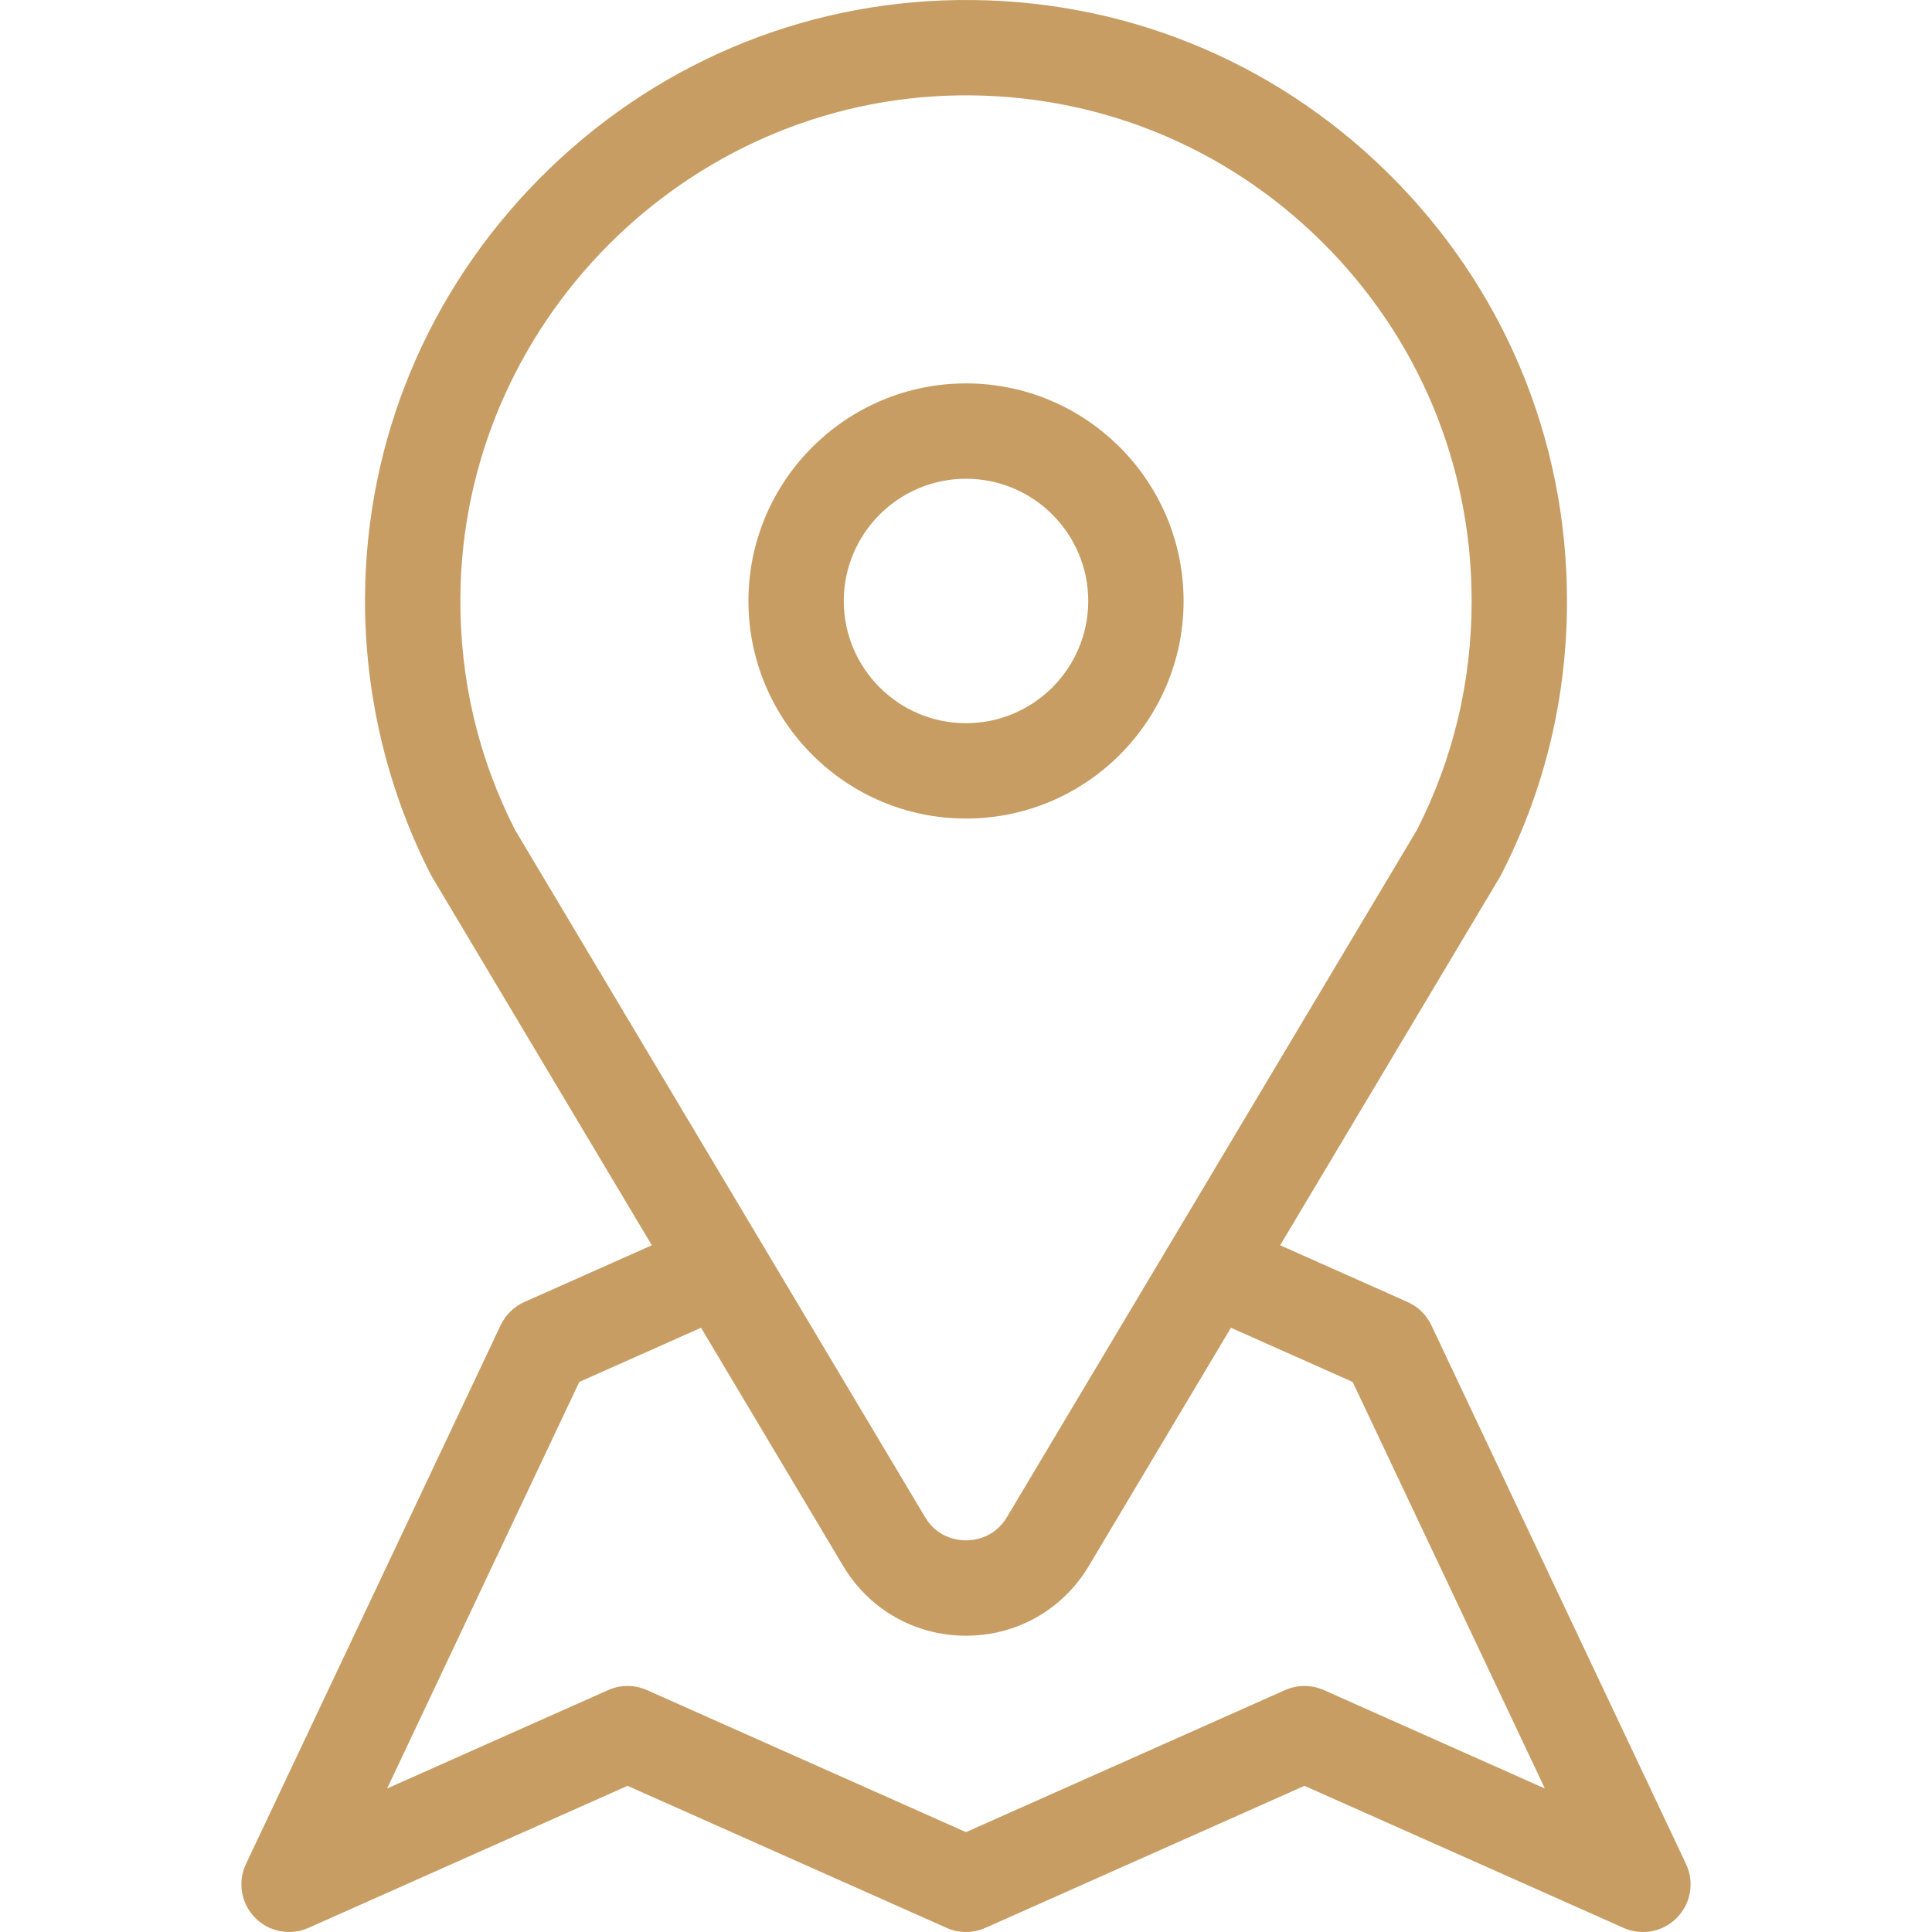
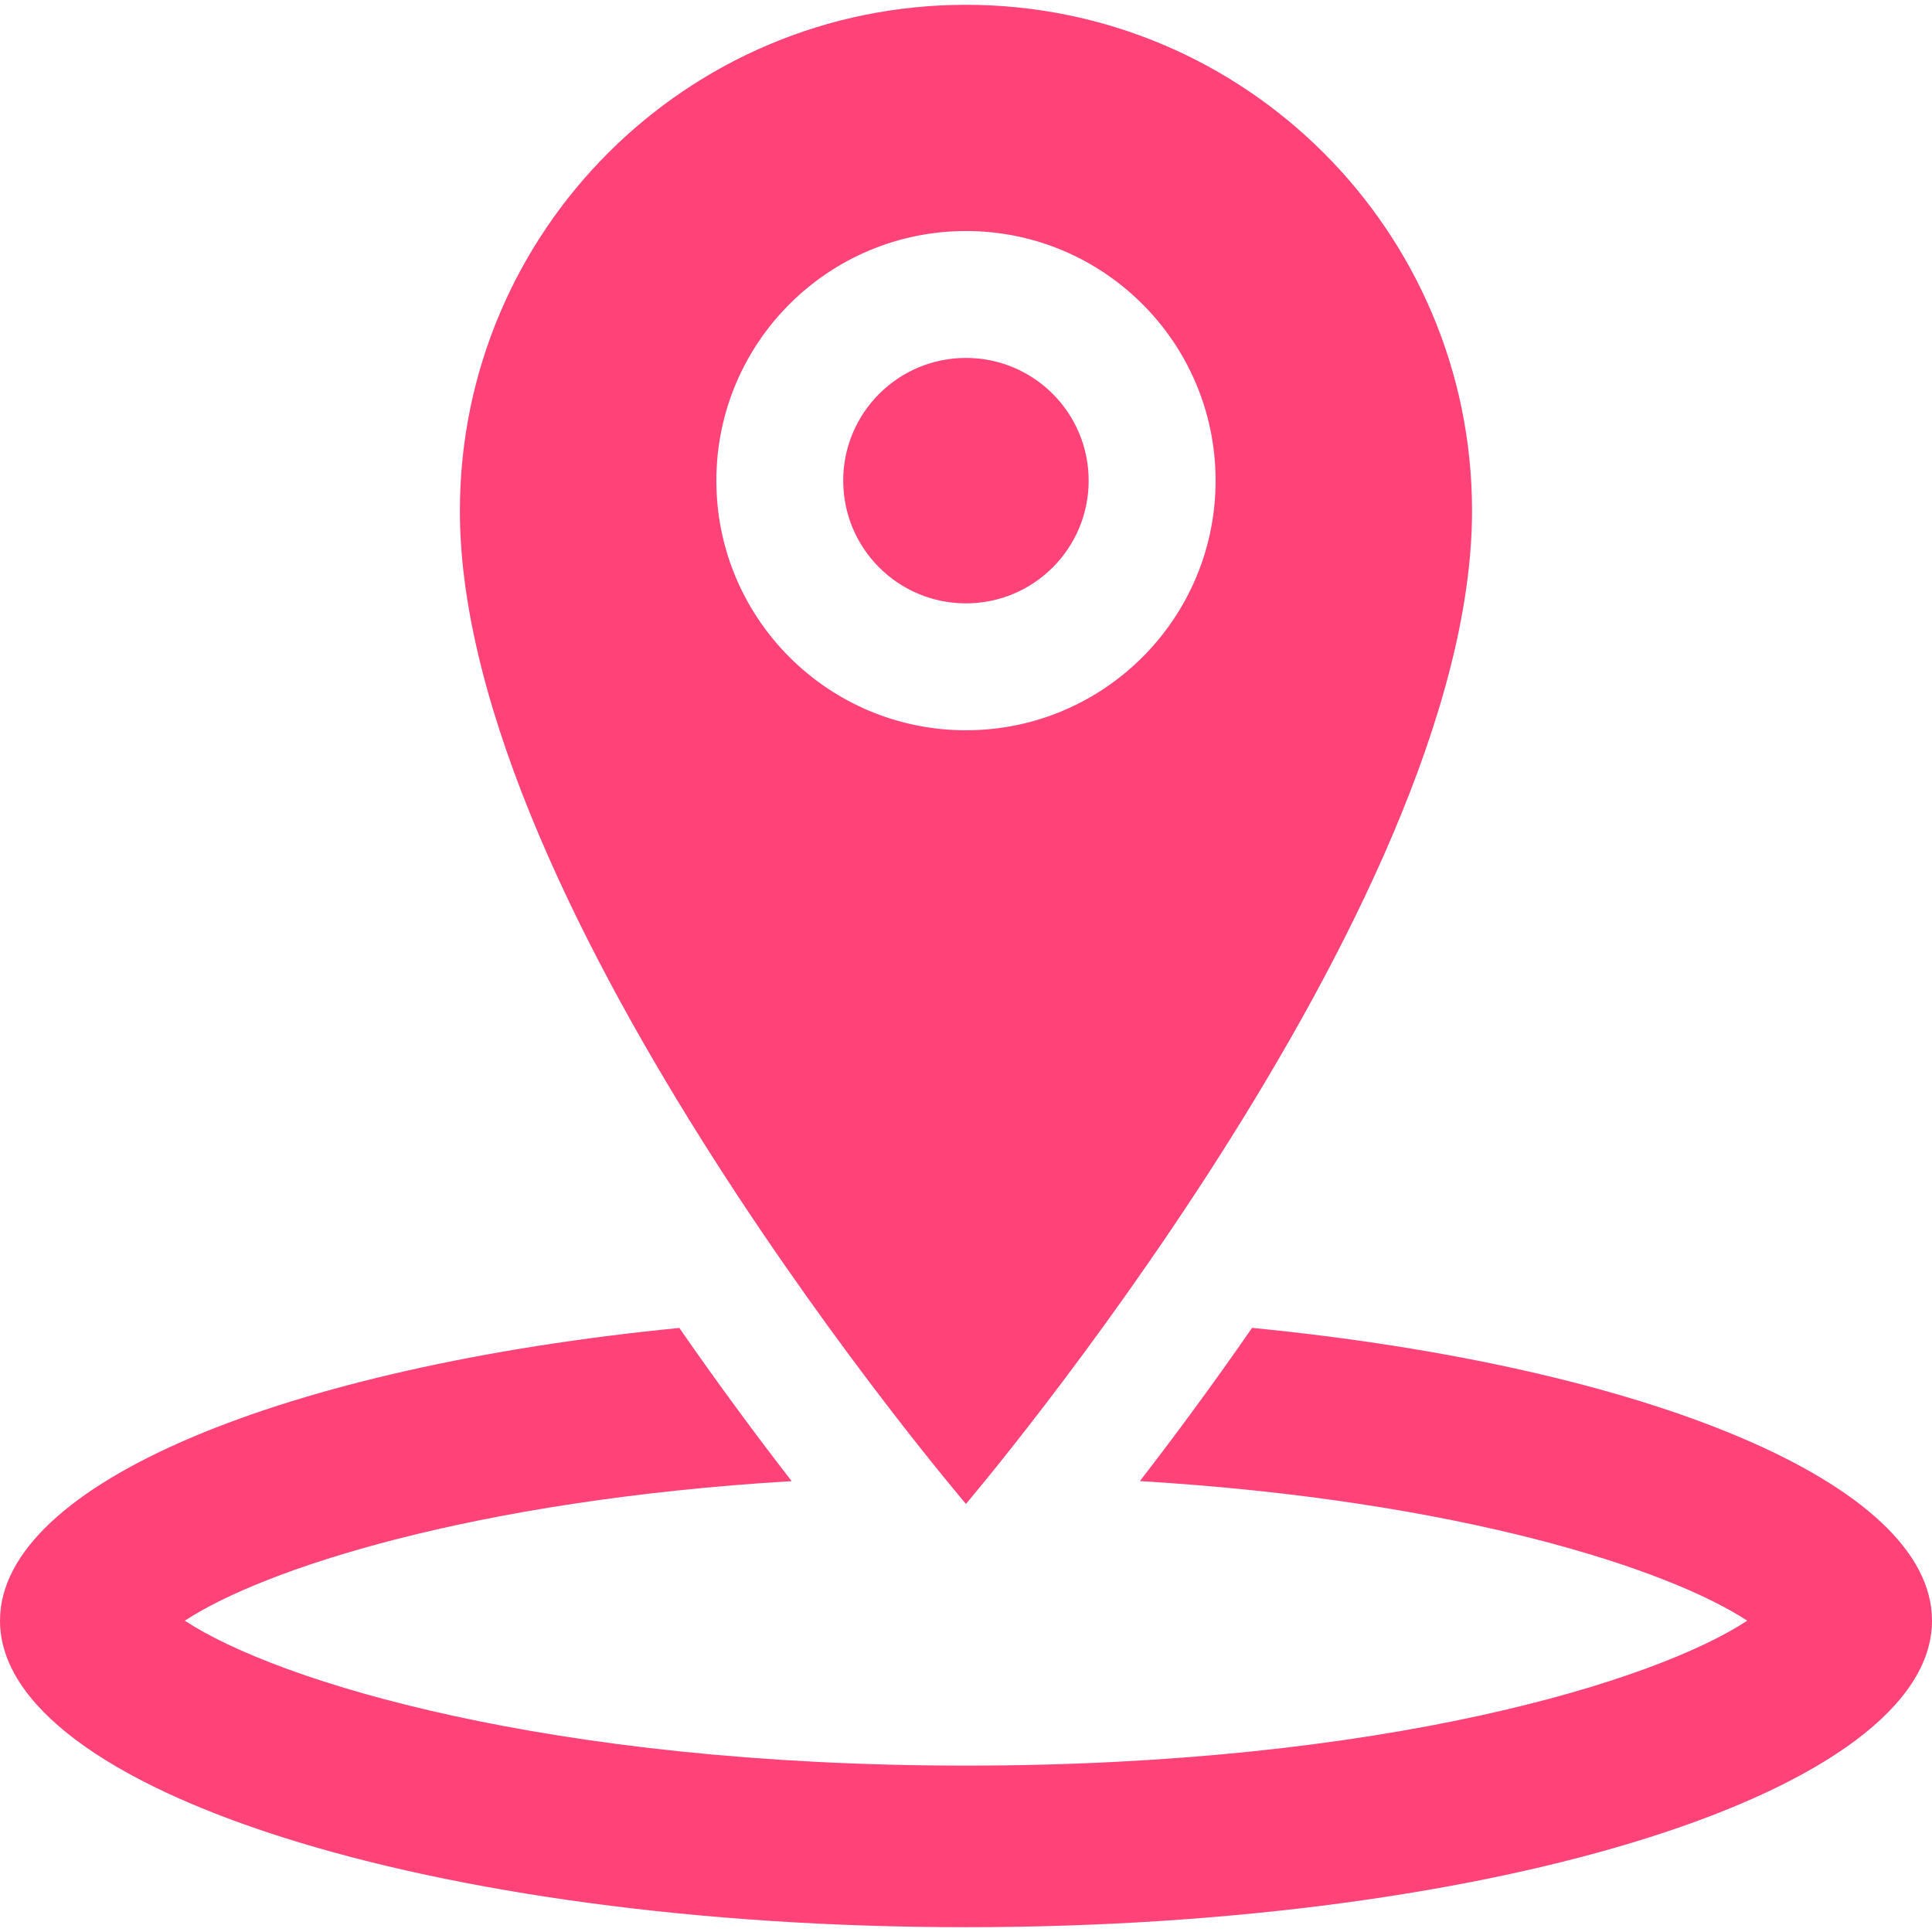
- <svg xmlns="http://www.w3.org/2000/svg" version="1.1" id="Layer_1" x="0px" y="0px" viewBox="0 0 512 512" style="enable-background:new 0 0 512 512;" xml:space="preserve" width="512px" height="512px">
+ <svg xmlns="http://www.w3.org/2000/svg" version="1.1" id="Capa_1" x="0px" y="0px" width="512px" height="512px" viewBox="0 0 47.825 47.825" style="enable-background:new 0 0 47.825 47.825;" xml:space="preserve">
  <g>
    <g>
-       <path d="M446.812,493.966l-67.499-142.781c-1.347-2.849-3.681-5.032-6.48-6.223l-33.58-14.949l58.185-97.518    c0.139-0.234,0.27-0.471,0.395-0.713c11.568-22.579,17.434-46.978,17.434-72.515c0-42.959-16.846-83.233-47.435-113.402    C337.248,15.703,296.73-0.588,253.745,0.016c-41.748,0.579-81.056,17.348-110.685,47.22    c-29.626,29.87-46.078,69.313-46.326,111.066c-0.152,25.515,5.877,50.923,17.431,73.479c0.124,0.241,0.255,0.479,0.394,0.713    l58.184,97.517l-33.774,15.031c-2.763,1.229-4.993,3.408-6.285,6.142L65.187,493.966c-2.259,4.775-1.306,10.453,2.388,14.23    c3.693,3.777,9.345,4.859,14.172,2.711l84.558-37.646l84.558,37.646c3.271,1.455,7.006,1.455,10.277,0l84.558-37.646    l84.558,37.646c1.652,0.735,3.401,1.093,5.135,1.093c3.331,0,6.608-1.318,9.037-3.803    C448.119,504.419,449.071,498.743,446.812,493.966z M136.473,219.906c-9.73-19.132-14.599-39.805-14.47-61.453    c0.428-72.429,59.686-132.17,132.094-133.173c36.166-0.486,70.263,13.199,95.993,38.576    c25.738,25.383,39.911,59.267,39.911,95.412c0,21.359-4.869,41.757-14.473,60.638L266.85,402.054    c-3.318,5.56-8.692,6.16-10.849,6.16c-2.158,0-7.532-0.6-10.849-6.16L136.473,219.906z M350.834,447.891    c-3.271-1.455-7.006-1.455-10.277,0l-84.558,37.646l-84.558-37.646c-3.271-1.455-7.006-1.455-10.277,0l-58.578,26.08    l50.938-107.749l32.258-14.356l37.668,63.133c6.904,11.572,19.072,18.481,32.547,18.481c13.475,0,25.643-6.909,32.547-18.48    l37.668-63.133l32.261,14.361l50.935,107.744L350.834,447.891z" fill="#c79d63" />
-     </g>
-   </g>
-   <g>
-     <g>
-       <path d="M256.004,101.607c-31.794,0-57.659,25.865-57.659,57.658s25.865,57.658,57.659,57.658    c31.793,0.001,57.658-25.865,57.658-57.658S287.797,101.607,256.004,101.607z M256.004,191.657    c-17.861,0.001-32.393-14.529-32.393-32.392c0-17.861,14.531-32.392,32.393-32.392c17.861,0,32.392,14.531,32.392,32.392    S273.865,191.657,256.004,191.657z" fill="#c79d63" />
+       <g>
+         <path d="M36.439,12.646c0-6.919-5.608-12.527-12.528-12.527S11.384,5.727,11.384,12.646c0,9.913,12.527,24.582,12.527,24.582     S36.439,22.508,36.439,12.646z M17.733,11.898c0-3.413,2.767-6.179,6.179-6.179s6.179,2.766,6.179,6.179     c0,3.413-2.767,6.179-6.179,6.179S17.733,15.311,17.733,11.898z" fill="#FF4379" />
+         <circle cx="23.911" cy="11.898" r="3.038" fill="#FF4379" />
+         <path d="M30.994,32.87c-1.021,1.476-1.979,2.761-2.777,3.793c7.916,0.476,13.104,2.185,15.034,3.456     c-2.261,1.491-8.979,3.587-19.338,3.587c-10.358,0-17.077-2.097-19.338-3.587c1.93-1.271,7.114-2.979,15.022-3.455     c-0.8-1.032-1.759-2.316-2.781-3.792C7.075,33.831,0,36.713,0,40.118c0,4.19,10.707,7.588,23.913,7.588     c13.207,0,23.912-3.396,23.912-7.588C47.827,36.711,40.744,33.828,30.994,32.87z" fill="#FF4379" />
+       </g>
    </g>
  </g>
  <g>
</g>
  <g>
</g>
  <g>
</g>
  <g>
</g>
  <g>
</g>
  <g>
</g>
  <g>
</g>
  <g>
</g>
  <g>
</g>
  <g>
</g>
  <g>
</g>
  <g>
</g>
  <g>
</g>
  <g>
</g>
  <g>
</g>
</svg>
